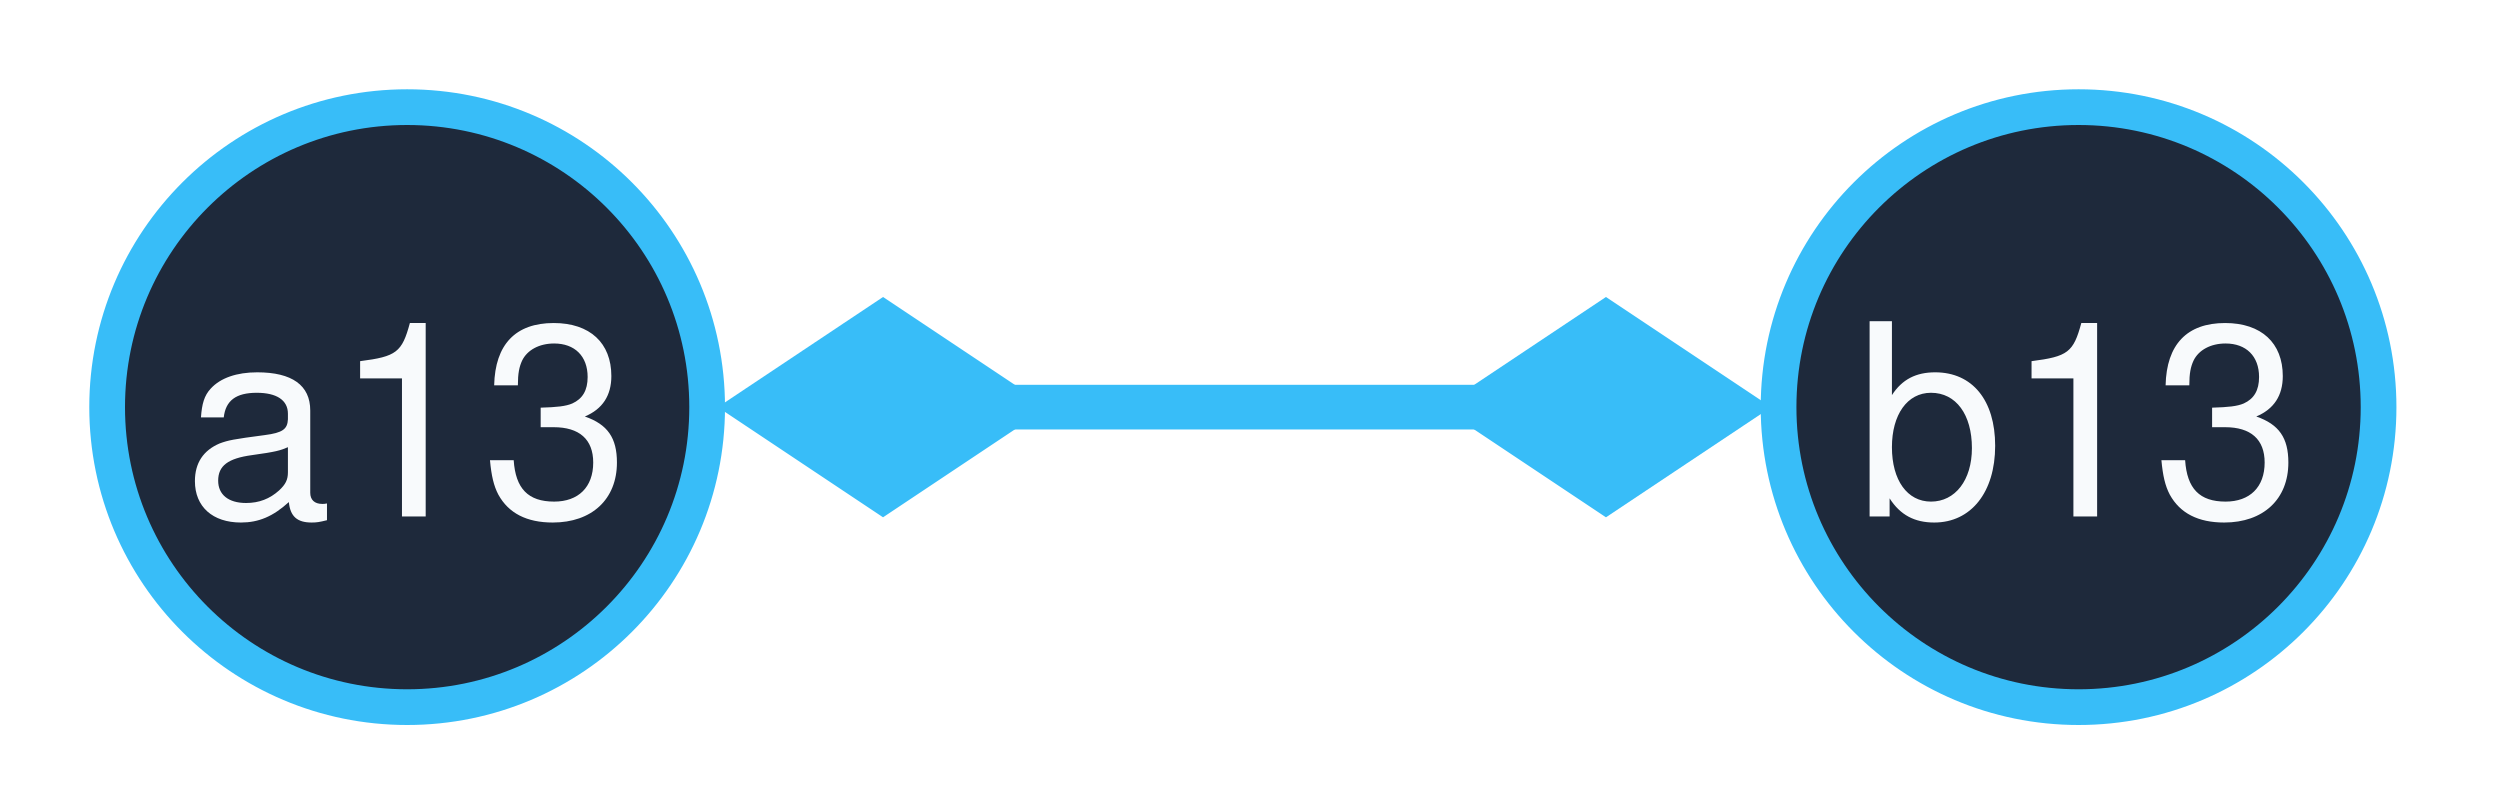
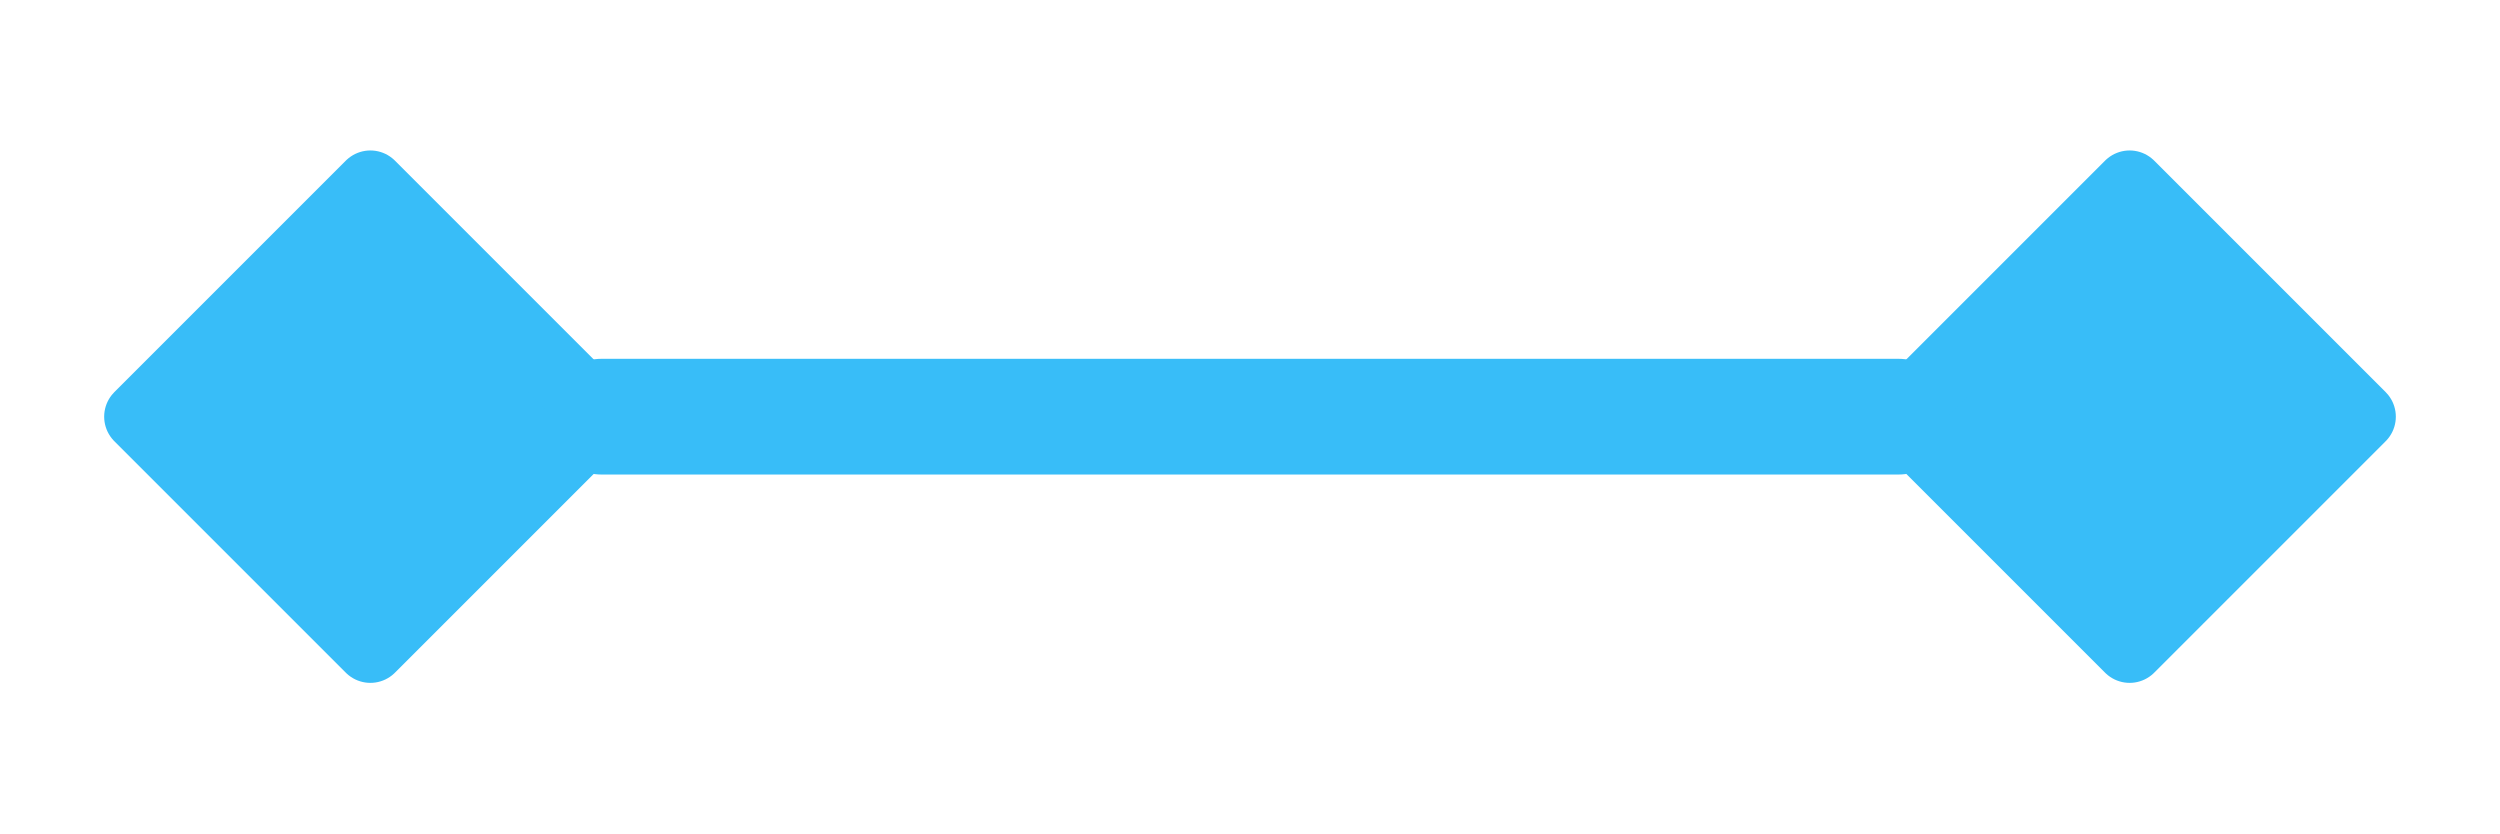
- <svg xmlns="http://www.w3.org/2000/svg" width="84pt" height="27pt" viewBox="0.00 0.00 84.00 27.00">
-   <g id="graph0" class="graph" transform="scale(1 1) rotate(0) translate(3.6 23.76)">
-     <g id="node1" class="node">
-       <ellipse fill="#1e293b" stroke="#38bdf8" stroke-width="1.2" cx="10.08" cy="-10.08" rx="10.08" ry="10.08" />
-       <text xml:space="preserve" text-anchor="middle" x="10.08" y="-6.41" font-family="Helvetica,sans-Serif" font-size="9.00" fill="#f8fafc">a13</text>
-     </g>
-     <g id="node2" class="node">
-       <ellipse fill="#1e293b" stroke="#38bdf8" stroke-width="1.2" cx="66.24" cy="-10.08" rx="10.08" ry="10.08" />
-       <text xml:space="preserve" text-anchor="middle" x="66.24" y="-6.41" font-family="Helvetica,sans-Serif" font-size="9.00" fill="#f8fafc">b13</text>
-     </g>
-     <g id="edge1" class="edge">
-       <path fill="none" stroke="#38bdf8" stroke-width="1.5" d="M30.27,-10.08C35.44,-10.08 41.03,-10.08 46.19,-10.08" />
-       <polygon fill="#38bdf8" stroke="#38bdf8" stroke-width="1.5" points="30.27,-10.08 26.07,-12.88 21.87,-10.08 26.07,-7.28 30.27,-10.08" />
-       <polygon fill="#38bdf8" stroke="#38bdf8" stroke-width="1.5" points="46.16,-10.08 50.36,-7.28 54.56,-10.08 50.36,-12.88 46.16,-10.08" />
-     </g>
-   </g>
+ <svg xmlns="http://www.w3.org/2000/svg" viewBox="0 0 54 18" width="54" height="18">
+   <line x1="13" y1="9" x2="41" y2="9" stroke="#38bdf8" stroke-width="2.5" stroke-linecap="round" />
+   <polygon points="3,9 8,4 13,9 8,14" fill="#38bdf8" stroke="#38bdf8" stroke-width="1.5" stroke-linejoin="round" />
+   <polygon points="41,9 46,4 51,9 46,14" fill="#38bdf8" stroke="#38bdf8" stroke-width="1.5" stroke-linejoin="round" />
</svg>
